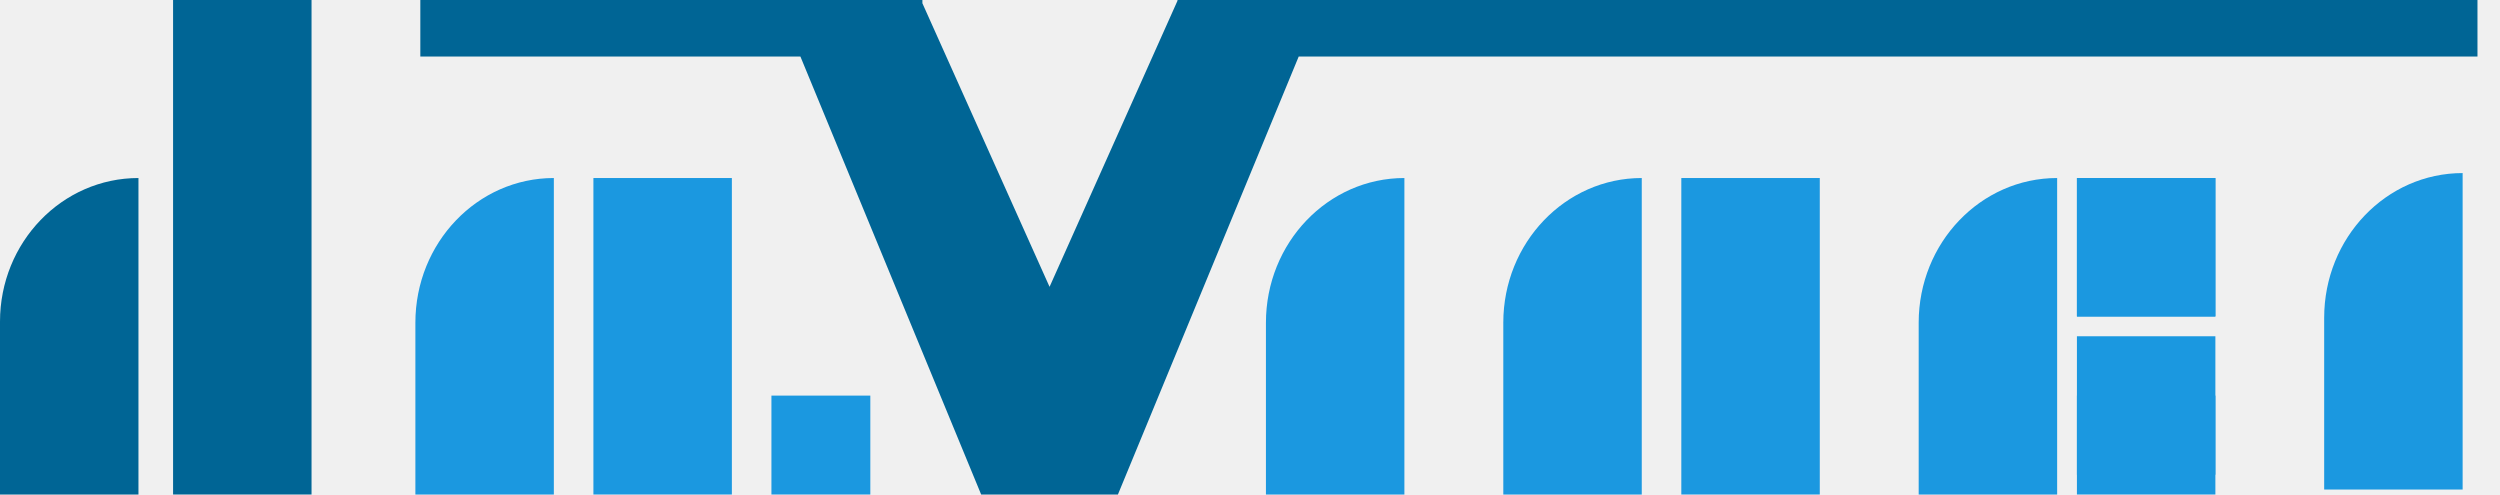
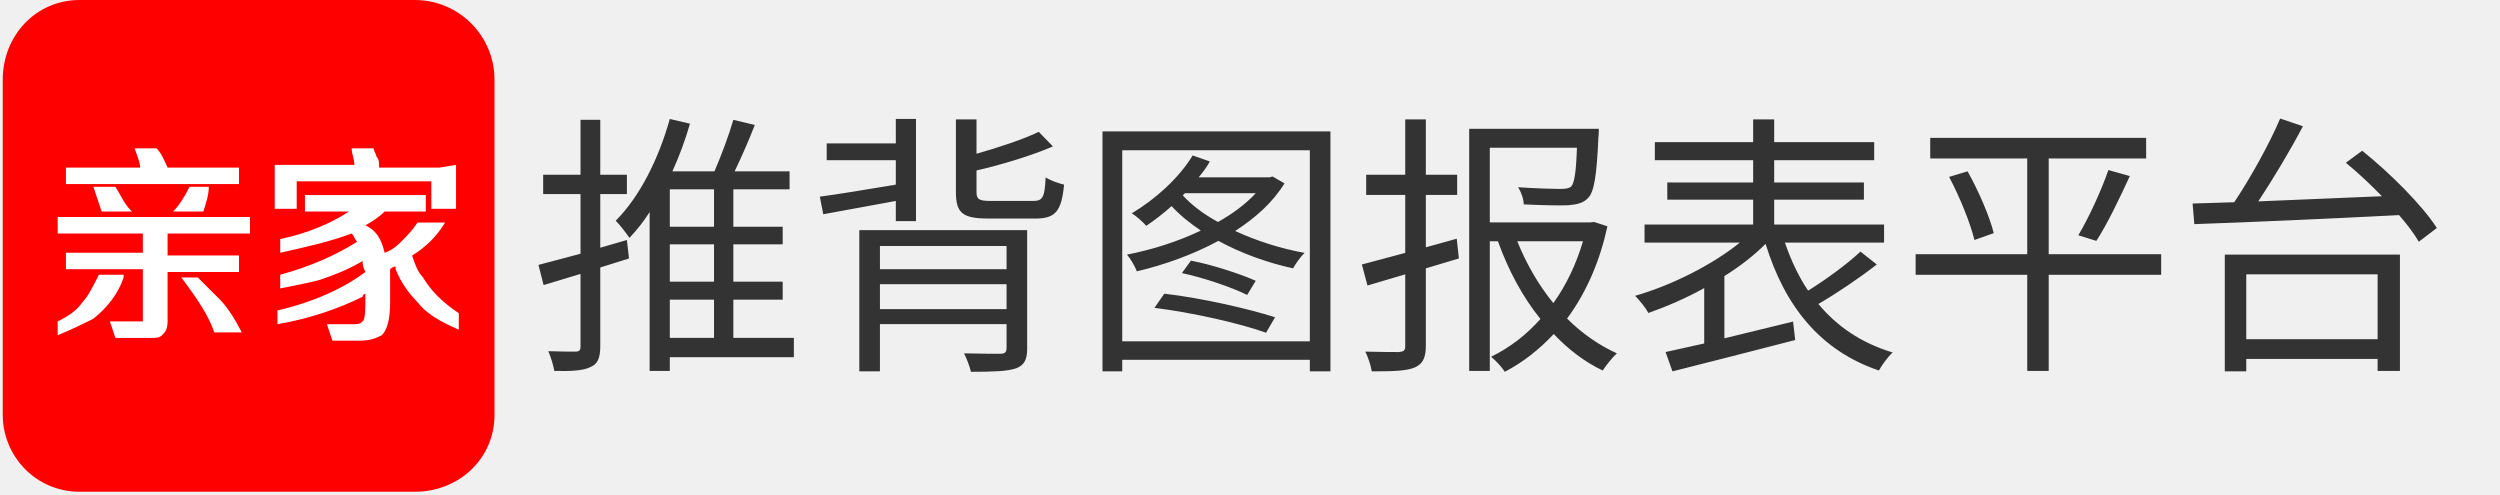
- <svg xmlns="http://www.w3.org/2000/svg" width="91px" height="18px" viewBox="0 0 91 18" version="1.1">
-   <defs />
-   <g id="Page-1" stroke="none" stroke-width="1" fill="none" fill-rule="evenodd">
-     <g id="内页" transform="translate(-22, -19)">
+ <svg xmlns="http://www.w3.org/2000/svg" version="1.1" id="图层_1" x="0px" y="0px" viewBox="0 0 91 18" style="enable-background:new 0 0 91 18;" xml:space="preserve">
+   <style type="text/css">
+ 	.st0{display:none;}
+ 	.st1{display:inline;}
+ 	.st2{fill:#006595;}
+ 	.st3{fill:#1B98E0;}
+ 	.st4{fill:#FF0000;}
+ 	.st5{fill:#FFFFFF;}
+ 	.st6{fill:#333333;}
+ 	.st7{font-family:'FZZZHONGJW--GB1-0';}
+ 	.st8{font-size:9.976px;}
+ </style>
+   <g id="Page-1_1_" class="st0">
+     <g id="内页" transform="translate(-22, -19)" class="st1">
      <g id="Page-1" transform="translate(22, 19)">
-         <path d="M5.04,18 L0,18 L0,11.707 C0,8.82 2.257,6.48 5.04,6.48 L5.04,18 Z" id="Fill-1" fill="#006595" />
-         <path d="M20.16,18 L15.12,18 L15.12,11.746 C15.12,8.838 17.377,6.48 20.16,6.48 L20.16,6.48 L20.16,18 Z" id="Fill-3" fill="#1B98E0" />
-         <path d="M51.12,18 L46.08,18 L46.08,11.746 C46.08,8.838 48.337,6.48 51.12,6.48 L51.12,18 Z" id="Fill-5" fill="#1B98E0" />
-         <polygon id="Fill-7" fill="#1B98E0" points="21.6 18 26.64 18 26.64 6.48 21.6 6.48" />
-         <path d="M59.76,18 L54.72,18 L54.72,11.746 C54.72,8.838 56.977,6.48 59.76,6.48 L59.76,6.48 L59.76,18 Z" id="Fill-9" fill="#1B98E0" />
-         <polygon id="Fill-10" fill="#1B98E0" points="61.2 18 66.24 18 66.24 6.48 61.2 6.48" />
-         <polygon id="Fill-11" fill="#1B98E0" points="75.6 11.52 80.64 11.52 80.64 6.48 75.6 6.48" />
-         <polygon id="Fill-12" fill="#1B98E0" points="75.6 18 75.6 14.4 80.64 14.4 80.64 18" />
-         <path d="M74.88,18 L69.84,18 L69.84,11.746 C69.84,8.838 72.097,6.48 74.88,6.48 L74.88,6.48 L74.88,18 Z" id="Fill-13" fill="#1B98E0" />
-         <path d="M89.64,17.82 L84.6,17.82 L84.6,11.566 C84.6,8.658 86.857,6.3 89.64,6.3 L89.64,6.3 L89.64,17.82 Z" id="Fill-14" fill="#1B98E0" />
-         <polygon id="Fill-15" fill="#1B98E0" points="28.08 18 31.68 18 31.68 14.4 28.08 14.4" />
-         <polygon id="Fill-16" fill="#006595" points="6.3 0 6.3 11.153 6.3 18 11.34 18 11.34 11.153 11.34 0" />
-         <polyline id="Fill-17" fill="#006595" points="40.702 17.976 47.273 2.058 90.18 2.058 90.18 0 42.87 0 42.86 0 42.86 0.029 38.204 10.441 33.575 0.118 33.575 0 33.536 0 15.3 0 15.3 2.058 29.135 2.058 35.714 18 35.989 18 40.419 18 40.694 18" />
-         <polygon id="Fill-18" fill="#1B98E0" points="75.6 11.52 80.64 11.52 80.64 6.48 75.6 6.48" />
-         <polygon id="Fill-19" fill="#1B98E0" points="75.6 17.28 80.64 17.28 80.64 12.24 75.6 12.24" />
+         <path id="Fill-1" class="st2" d="M5,18H0v-6.3c0-2.9,2.3-5.2,5-5.2V18z" />
+         <path id="Fill-3" class="st3" d="M20.2,18h-5v-6.3c0-2.9,2.3-5.3,5-5.3l0,0V18z" />
+         <path id="Fill-5" class="st3" d="M51.1,18h-5v-6.3c0-2.9,2.3-5.3,5-5.3V18z" />
+         <polygon id="Fill-7" class="st3" points="21.6,18 26.6,18 26.6,6.5 21.6,6.5    " />
+         <path id="Fill-9" class="st3" d="M59.8,18h-5v-6.3c0-2.9,2.3-5.3,5-5.3l0,0V18z" />
+         <polygon id="Fill-10" class="st3" points="61.2,18 66.2,18 66.2,6.5 61.2,6.5    " />
+         <polygon id="Fill-11" class="st3" points="75.6,11.5 80.6,11.5 80.6,6.5 75.6,6.5    " />
+         <polygon id="Fill-12" class="st3" points="75.6,18 75.6,14.4 80.6,14.4 80.6,18    " />
+         <path id="Fill-13" class="st3" d="M74.9,18h-5v-6.3c0-2.9,2.3-5.3,5-5.3l0,0V18z" />
+         <path id="Fill-14" class="st3" d="M89.6,17.8h-5v-6.3c0-2.9,2.3-5.3,5-5.3l0,0V17.8z" />
+         <polygon id="Fill-15" class="st3" points="28.1,18 31.7,18 31.7,14.4 28.1,14.4    " />
+         <polygon id="Fill-16" class="st2" points="6.3,0 6.3,11.2 6.3,18 11.3,18 11.3,11.2 11.3,0    " />
+         <polyline id="Fill-17" class="st2" points="40.7,18 47.3,2.1 90.2,2.1 90.2,0 42.9,0 42.9,0 42.9,0 38.2,10.4 33.6,0.1 33.6,0      33.5,0 15.3,0 15.3,2.1 29.1,2.1 35.7,18 36,18 40.4,18 40.7,18    " />
+         <polygon id="Fill-18" class="st3" points="75.6,11.5 80.6,11.5 80.6,6.5 75.6,6.5    " />
+         <polygon id="Fill-19" class="st3" points="75.6,17.3 80.6,17.3 80.6,12.2 75.6,12.2    " />
      </g>
    </g>
  </g>
+   <path class="st4" d="M15.1,17.9l-12.2,0c-1.6,0-2.8-1.3-2.8-2.8l0-12.2C0.1,1.3,1.3,0,2.9,0h12.2C16.7,0,18,1.3,18,2.9v12.2  C18,16.7,16.7,17.9,15.1,17.9z" />
+   <g>
+     <path class="st5" d="M6.1,8.5v0.8h2.6v0.6H6.1v1.8c0,0.3-0.1,0.4-0.2,0.5c-0.1,0.1-0.2,0.1-0.4,0.1c-0.1,0-0.3,0-0.6,0H4.2   l-0.2-0.6h1.2V9.8H2.4V9.2h2.8V8.5H2.1V7.9h7v0.6H6.1z M4.5,10.1c-0.2,0.6-0.6,1.1-1.1,1.5C3,11.8,2.6,12,2.1,12.2v-0.5   C2.5,11.5,2.8,11.3,3,11c0.2-0.2,0.4-0.6,0.6-1H4.5z M5.1,6.1C5.1,6.1,5.1,6.1,5.1,6.1c0-0.2-0.1-0.4-0.2-0.7h0.8   C5.9,5.6,6,5.9,6.1,6.1h2.6v0.6H2.4V6.1H5.1z M4.2,6.8c0.2,0.3,0.3,0.6,0.6,0.9H3.7C3.6,7.4,3.5,7.1,3.4,6.8H4.2z M7.6,6.8   c0,0.3-0.1,0.6-0.2,0.9H6.3c0.2-0.2,0.4-0.5,0.6-0.9H7.6z M8.8,12.1h-1c-0.2-0.6-0.6-1.2-1.2-2l0.6,0c0.3,0.3,0.6,0.6,0.8,0.8   C8.3,11.2,8.6,11.7,8.8,12.1z" />
+     <path class="st5" d="M13.2,9.5L13.2,9.5c-0.5,0.3-1,0.5-1.6,0.7c-0.4,0.1-0.9,0.2-1.4,0.3V10c1.1-0.3,2-0.7,2.8-1.2   c-0.1-0.1-0.1-0.2-0.2-0.3C12,8.8,11.1,9,10.2,9.2V8.7c1-0.2,1.9-0.6,2.5-1h-1.6V7.1h4.4v0.6H14c-0.2,0.2-0.5,0.4-0.7,0.5   c0.2,0.1,0.3,0.2,0.3,0.2c0.2,0.2,0.3,0.4,0.4,0.8c0.3-0.1,0.5-0.3,0.6-0.4c0.2-0.2,0.4-0.4,0.6-0.7h1c-0.3,0.5-0.7,0.9-1.2,1.2   c0.1,0.3,0.2,0.6,0.4,0.8c0.3,0.5,0.7,0.9,1.3,1.3V12c-0.7-0.3-1.2-0.6-1.5-1c-0.3-0.3-0.6-0.7-0.8-1.2l0-0.1   c-0.1,0-0.2,0.1-0.2,0.1c0,0.3,0,0.7,0,1.2c0,0.6-0.1,1-0.3,1.2c-0.2,0.1-0.4,0.2-0.8,0.2h-1l-0.2-0.6h1c0.1,0,0.2,0,0.3-0.1   c0.1-0.1,0.1-0.4,0.1-0.9c0,0,0,0,0-0.1c-0.1,0-0.1,0.1-0.1,0.1c-0.8,0.4-1.9,0.8-3.1,1v-0.5c1.3-0.3,2.4-0.8,3.2-1.4   C13.2,9.7,13.2,9.6,13.2,9.5z M16.6,6v1.6h-0.9v-1h-4.9v1H10V6h2.9c0-0.2-0.1-0.4-0.1-0.6h0.8c0,0.1,0.1,0.2,0.1,0.3   c0.1,0.1,0.1,0.2,0.1,0.4H16" />
+   </g>
+   <text transform="matrix(1 0 0 1 19.3342 12.7207)" class="st6 st7 st8">推背图报表平台</text>
</svg>
